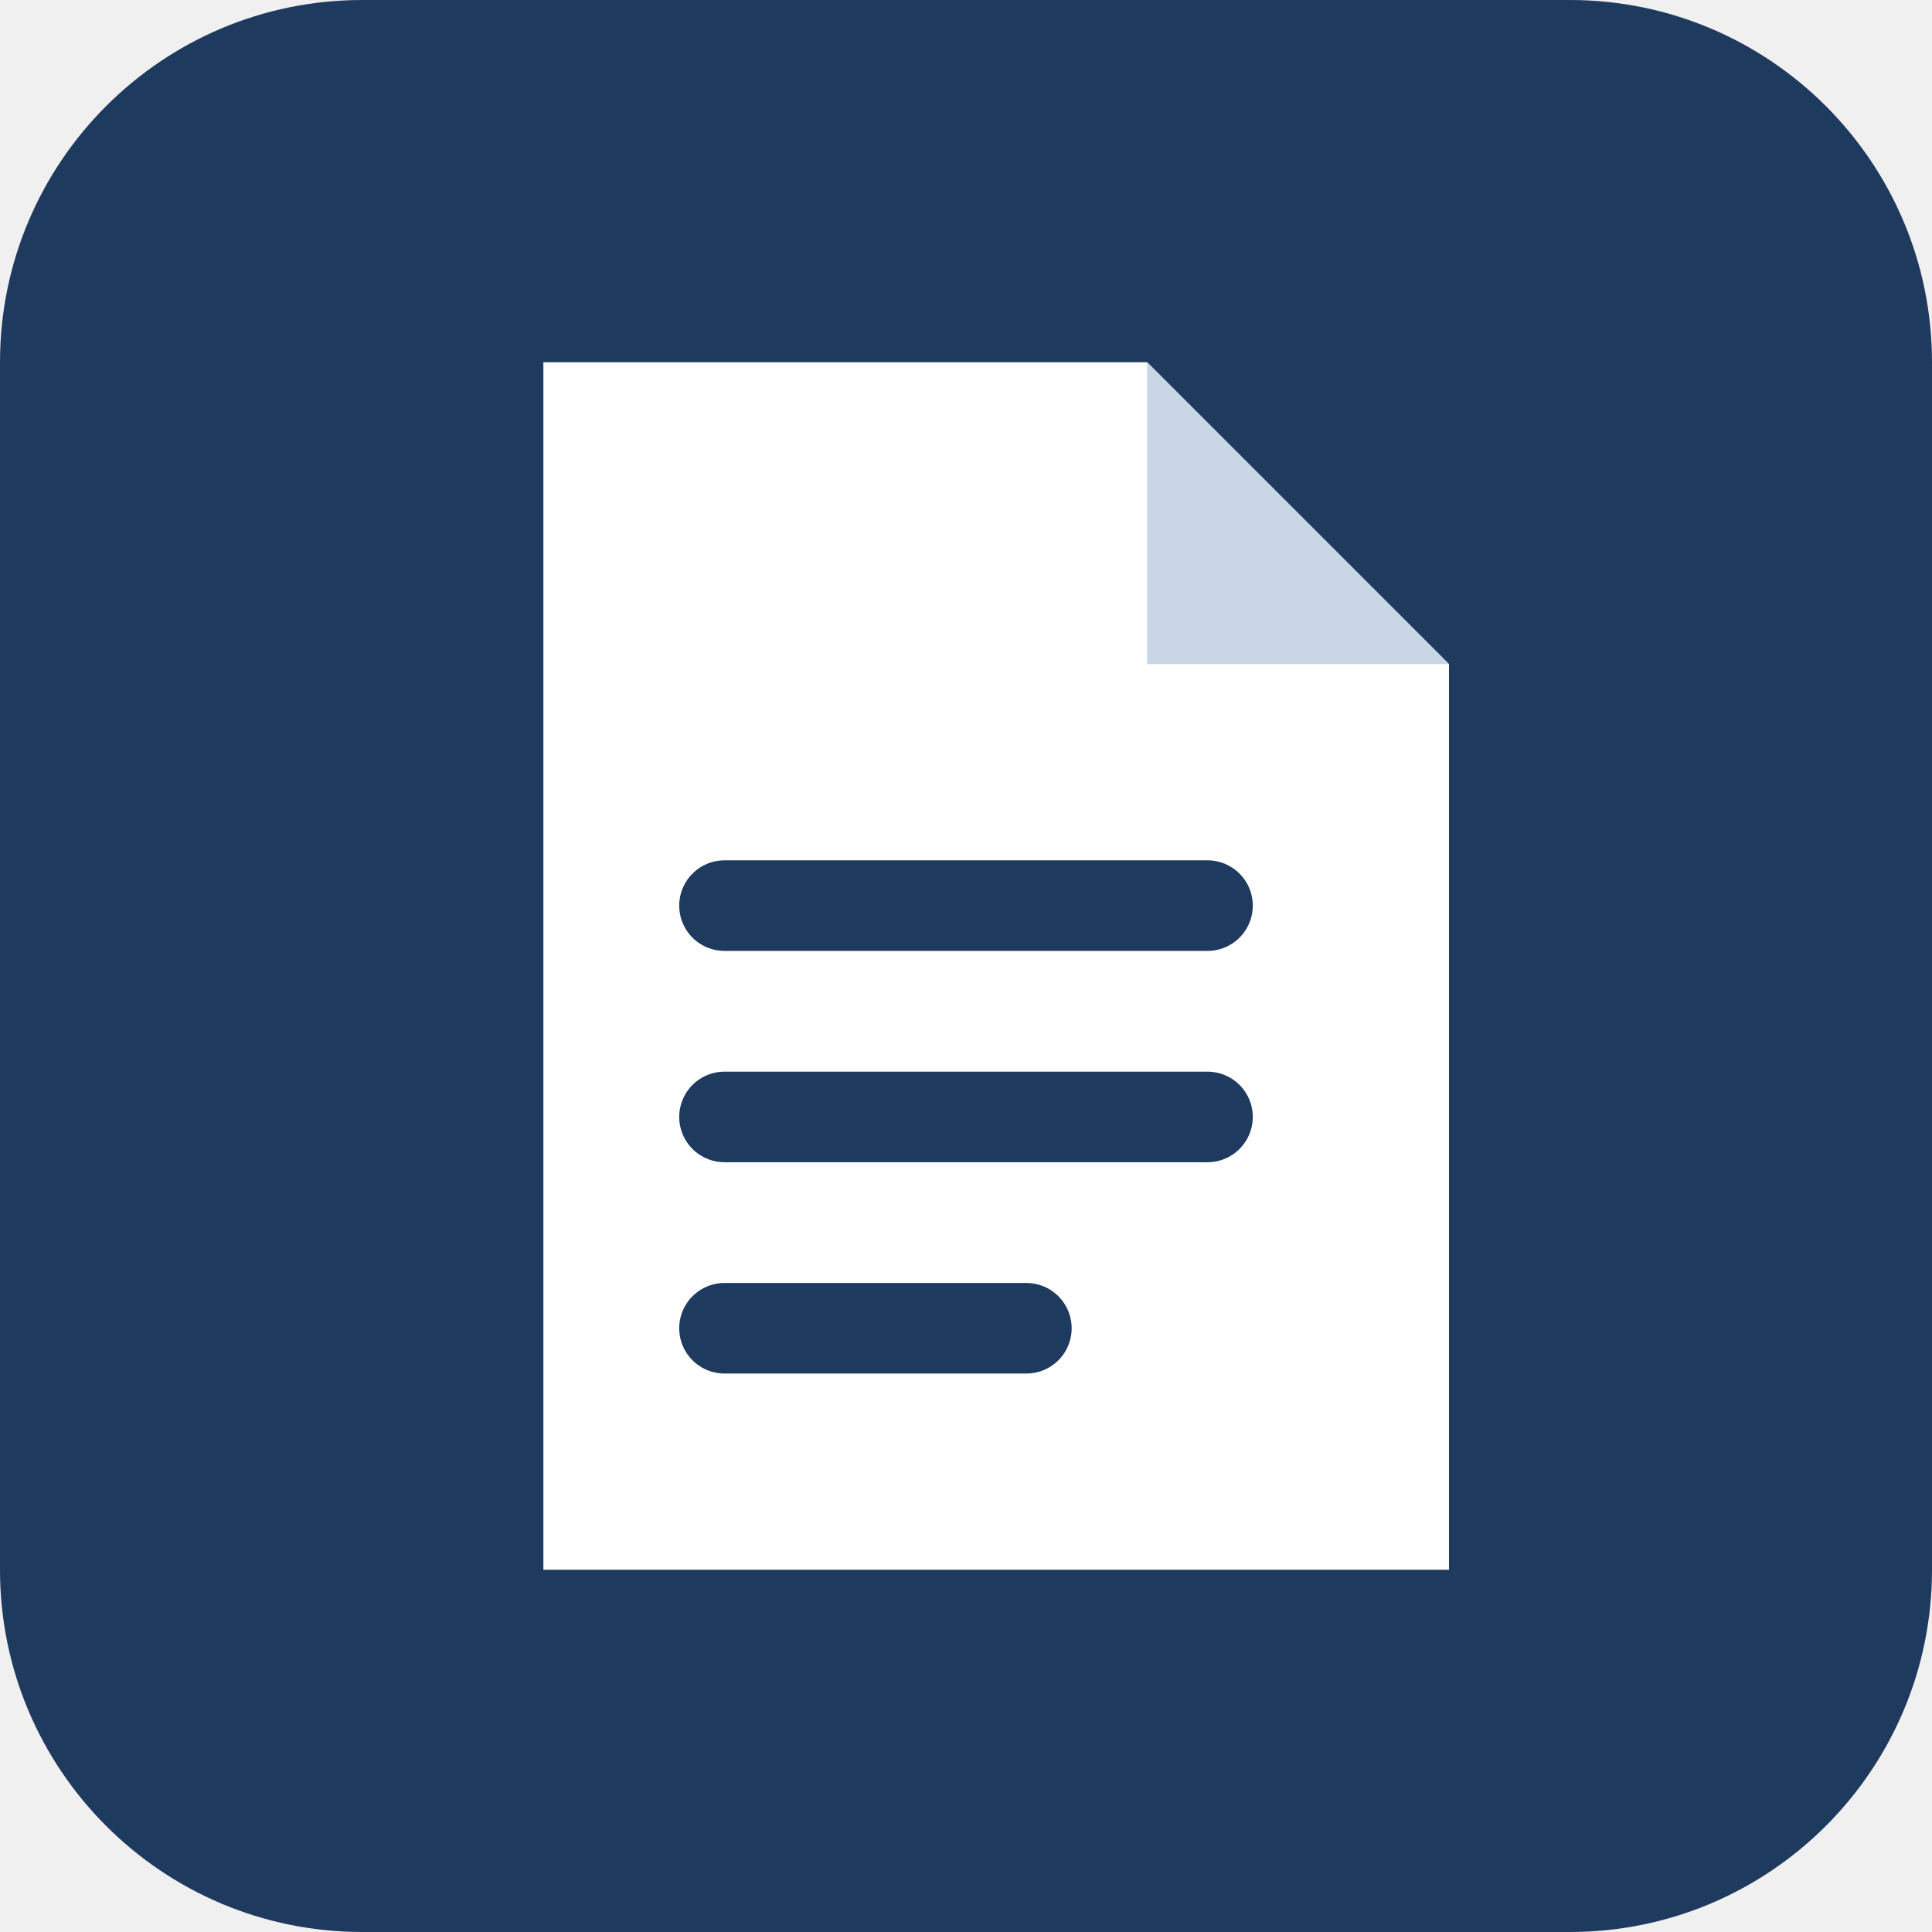
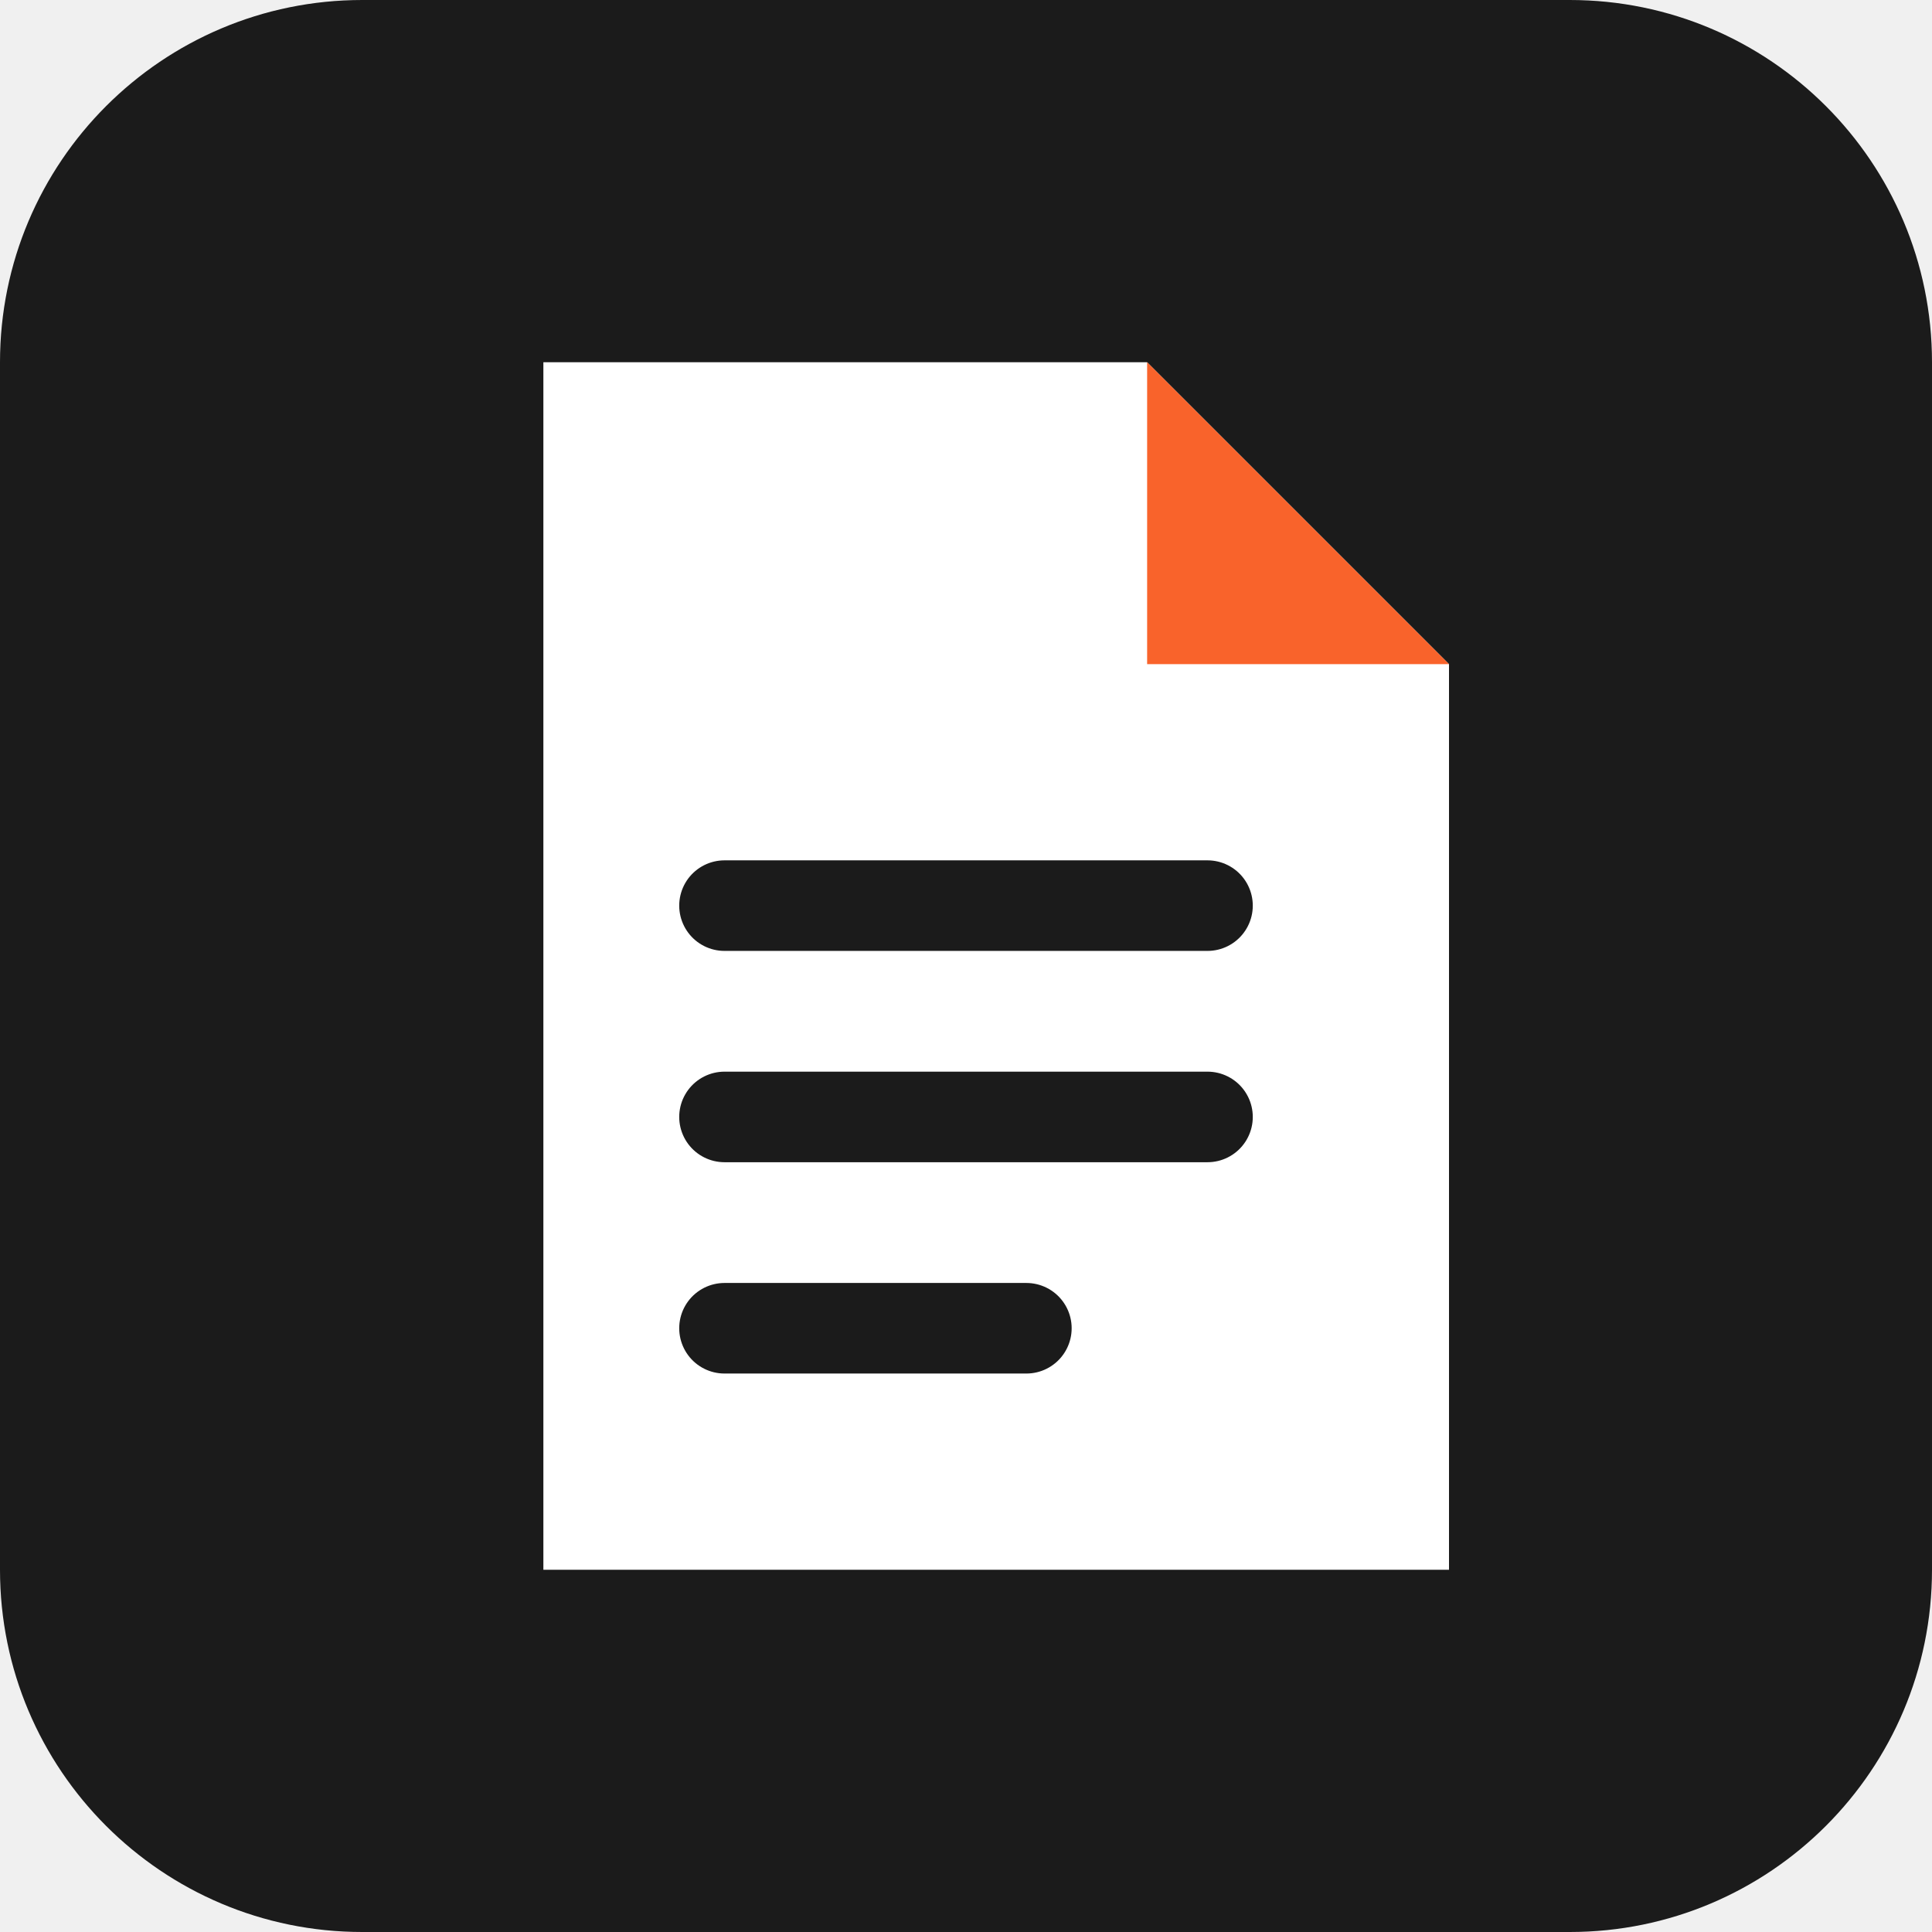
<svg xmlns="http://www.w3.org/2000/svg" viewBox="0 0 64 64">
-   <rect width="64" height="64" rx="12" fill="#1f3a5f" />
+   <rect width="64" height="64" rx="12" fill="#1b1b1b" />
  <path d="M18 12h20l10 10v30H18z" fill="#fff" />
-   <path d="M38 12v10h10" fill="#c9d6e6" />
-   <path d="M24 30h16M24 37h16M24 44h10" stroke="#1f3a5f" stroke-width="3" stroke-linecap="round" />
+   <path d="M38 12v10h10" fill="#f9632b" />
+   <path d="M24 30h16M24 37h16M24 44h10" stroke="#1b1b1b" stroke-width="3" stroke-linecap="round" />
</svg>
